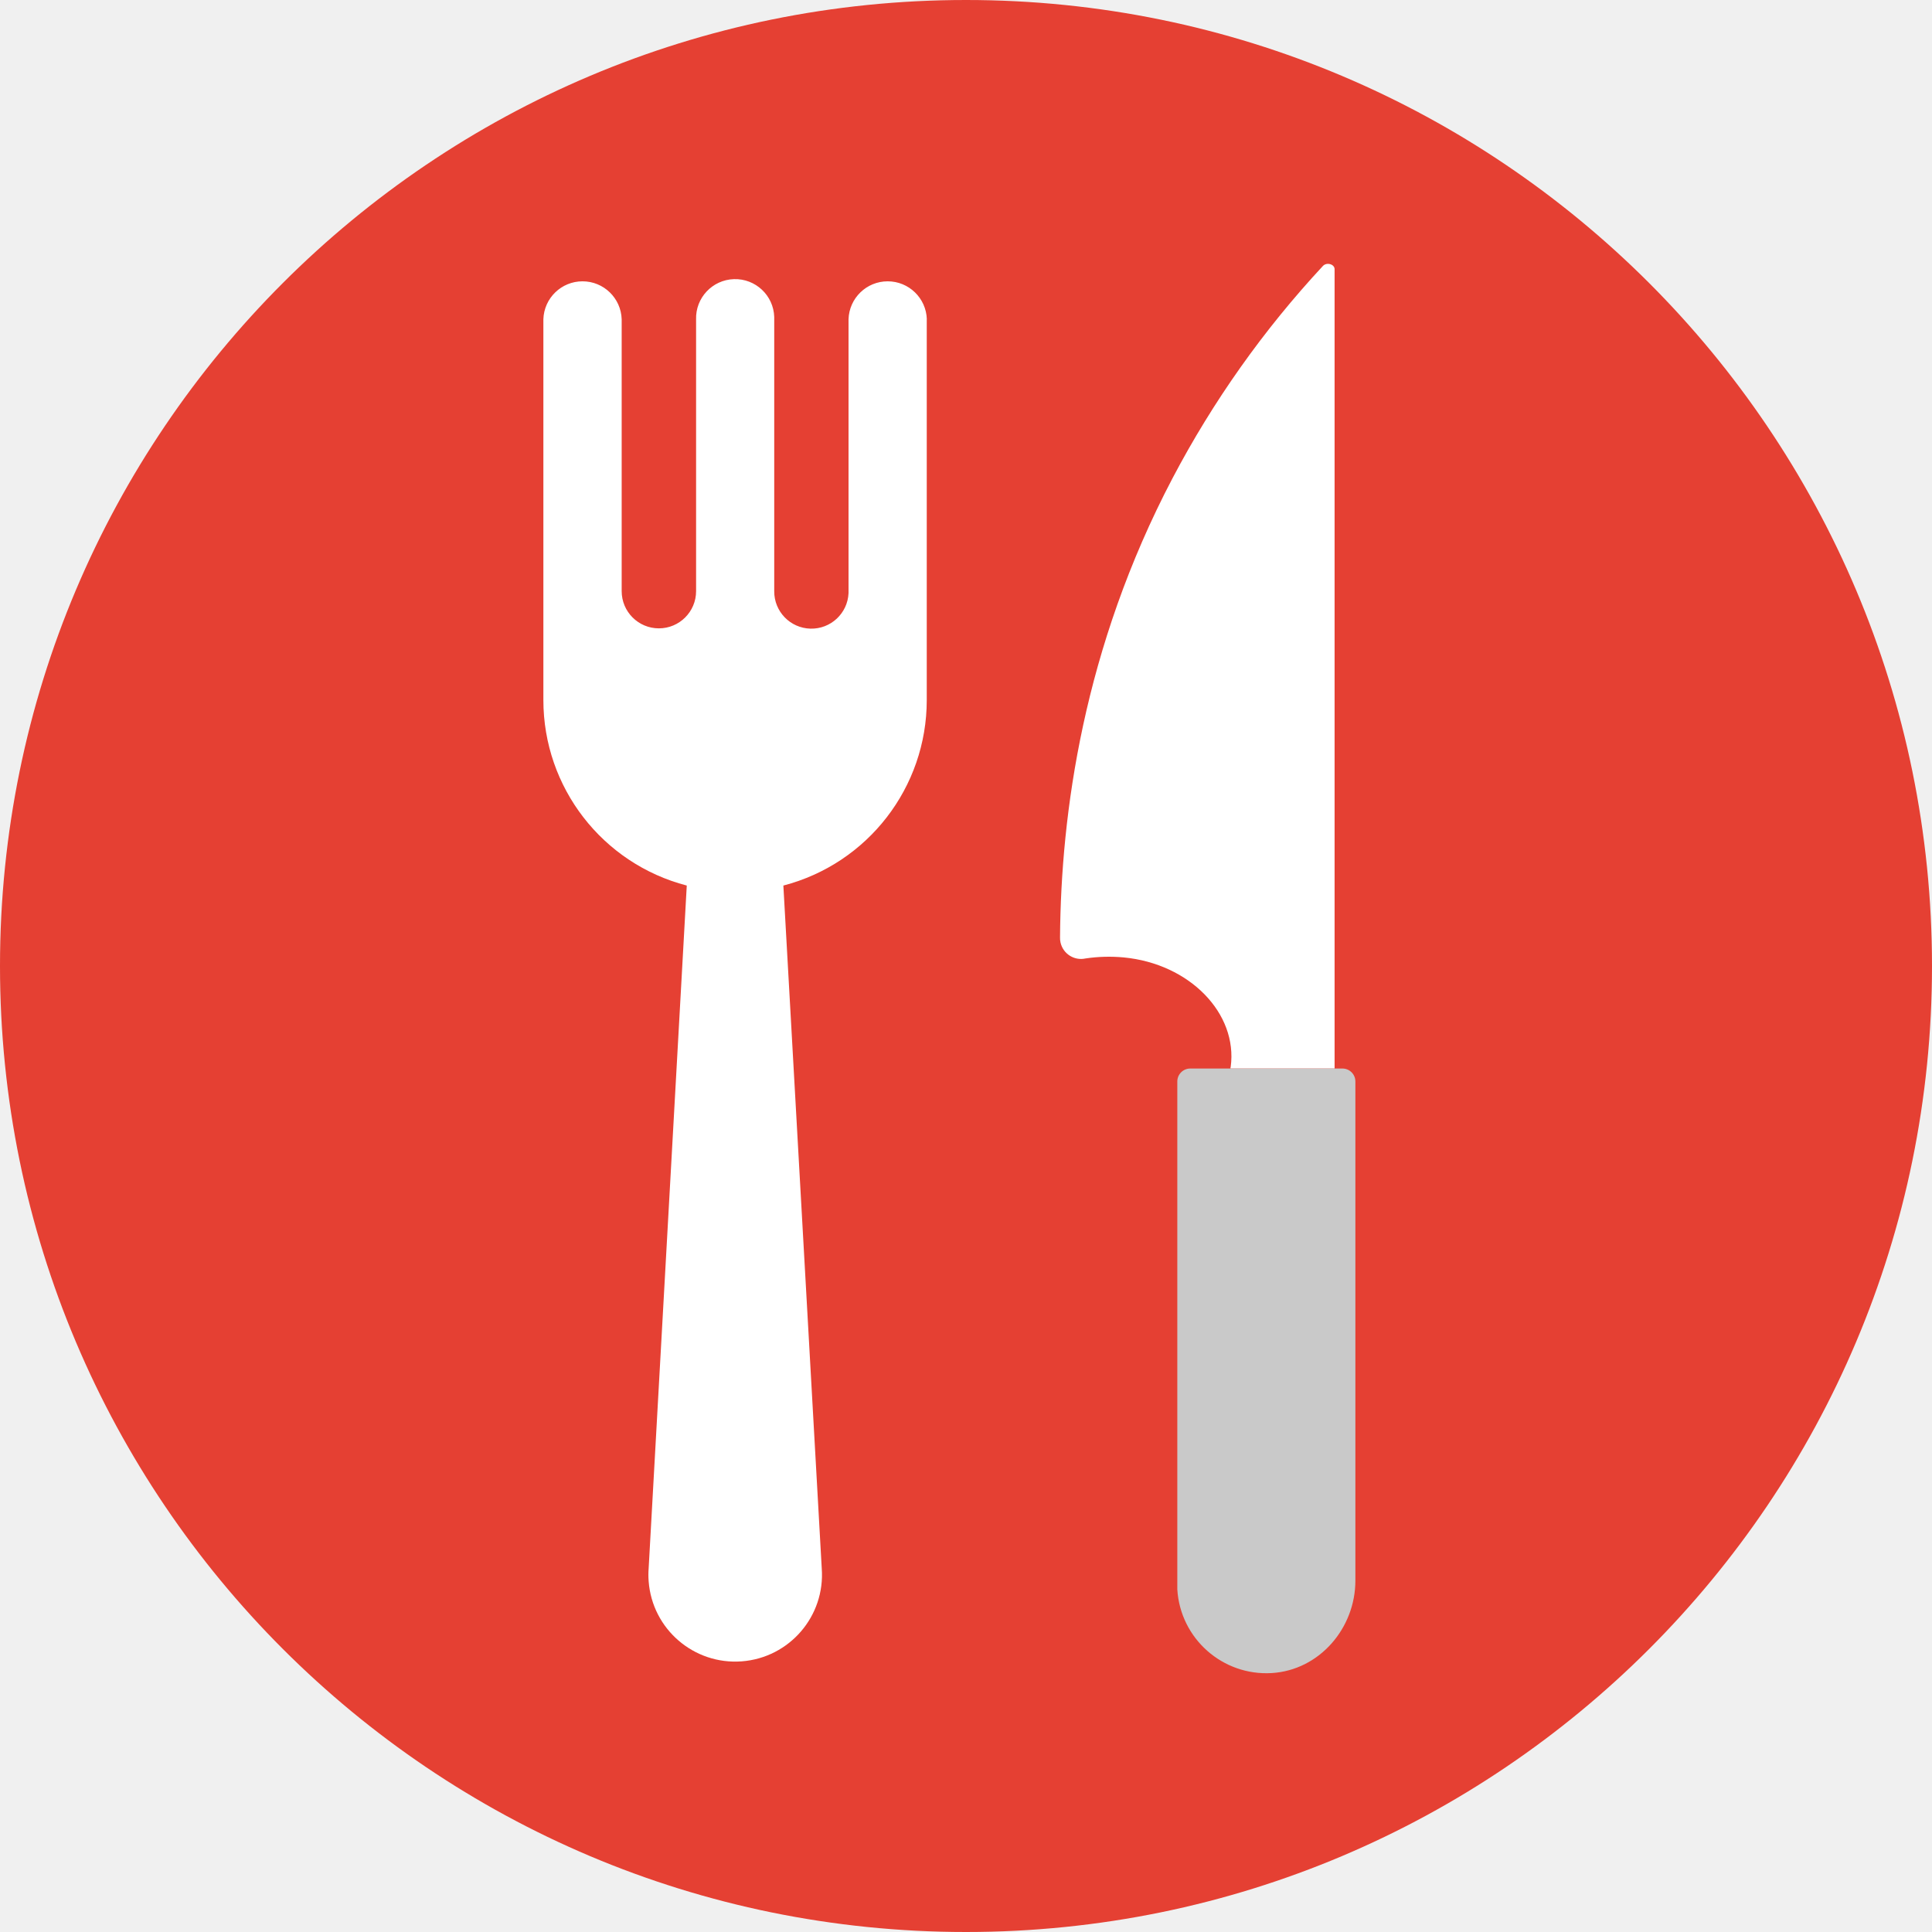
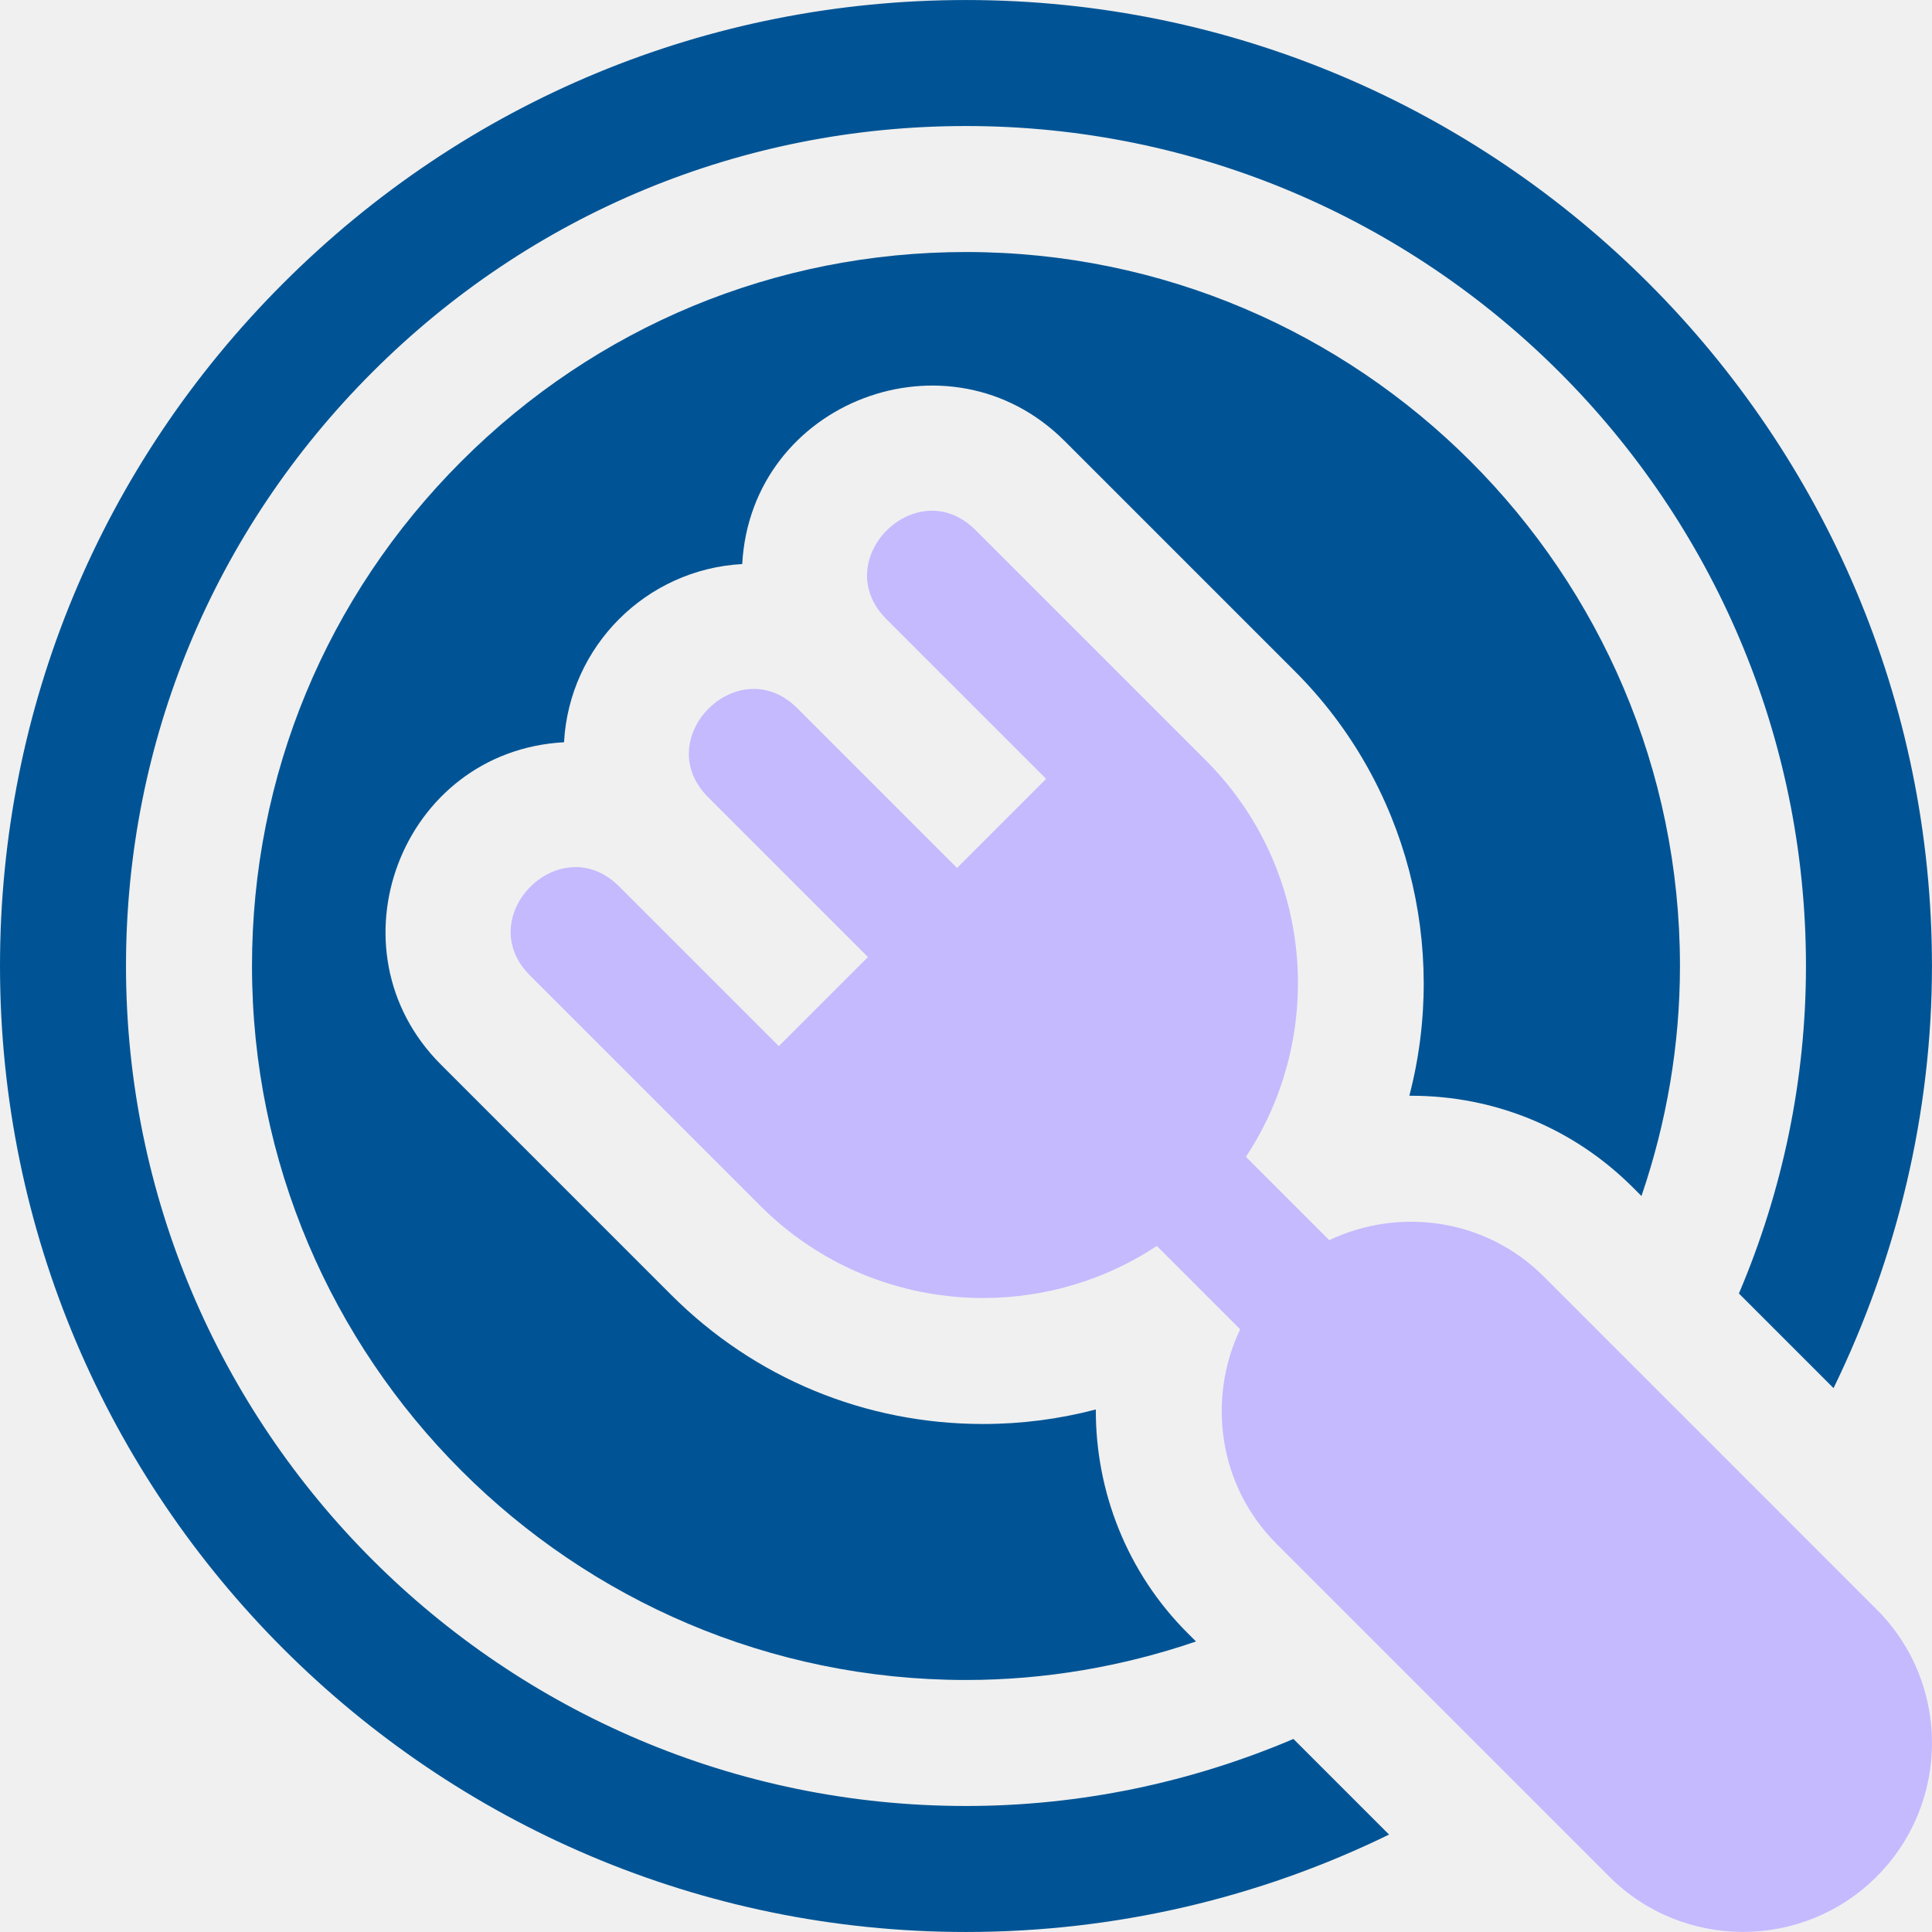
- <svg xmlns="http://www.w3.org/2000/svg" data-name="Layer 1" id="Layer_1" viewBox="0 0 512 512">
+ <svg xmlns="http://www.w3.org/2000/svg" width="800" height="800" viewBox="0 0 800 800" fill="none">
+   <g clip-path="url(#clip0_118_91)">
+     <path d="M777.055 666.401L639.243 528.582C615.232 504.557 579.47 499.748 550.41 513.534L515.901 479.024C549.373 428.409 543.85 359.413 499.317 314.871L403.921 219.475C379.552 195.107 342.612 231.96 367.034 256.363L433.181 322.51L396.284 359.405L330.14 293.262C305.771 268.893 268.83 305.746 293.252 330.149L359.394 396.291L322.496 433.187L256.355 367.046C231.986 342.677 195.046 379.53 219.468 403.934L314.863 499.329C359.382 543.864 428.381 549.414 479.018 515.917L513.524 550.425C499.735 579.487 504.553 615.242 528.571 639.256L666.383 777.084C696.898 807.583 746.555 807.594 777.055 777.075C807.642 746.486 807.658 696.987 777.055 666.401Z" fill="#C5BAFE" />
+     <path d="M399.991 104.356C321.138 104.356 246.919 135.138 191.028 191.039C135.127 246.93 104.346 321.146 104.346 400.001C104.346 563.023 236.969 695.647 399.991 695.647C432.724 695.647 464.785 690.098 495.24 679.706L491.674 676.14C466.726 651.2 453.623 617.659 453.759 583.632C438.645 587.606 422.985 589.645 407.088 589.645C358.262 589.645 312.407 570.667 277.965 536.215L182.577 440.82C135.013 393.337 165.977 311.04 233.554 307.347C235.724 267.611 267.53 235.738 307.338 233.563C311.029 165.997 393.291 135.041 440.81 182.586L536.206 277.982C582.96 324.737 599.654 392.296 583.571 453.726C583.828 453.727 584.081 453.727 584.337 453.727C619.059 453.727 651.668 467.212 676.14 491.693L679.697 495.249C690.09 464.793 695.637 432.734 695.637 400.001C695.637 236.98 563.014 104.356 399.991 104.356Z" fill="#005495" />
+     <path d="M399.991 0.009C293.31 0.009 192.914 41.661 117.286 117.289C41.652 192.905 0 293.311 0 400.001C0 620.554 179.438 799.992 399.991 799.992C461.762 799.992 521.399 785.916 575.179 759.655L535.592 720.062C492.945 738.192 447.046 747.82 399.991 747.82C208.208 747.82 52.173 591.786 52.173 400.002C52.173 307.207 88.381 219.886 154.142 154.144C219.877 88.394 307.196 52.184 399.993 52.184C591.776 52.184 747.811 208.219 747.811 400.002C747.811 447.049 738.18 492.951 720.048 535.606L759.234 574.793C785.616 520.563 799.984 460.732 799.984 400.002C799.983 179.447 620.545 0.009 399.991 0.009Z" fill="#005495" />
+   </g>
  <defs>
-     <style>.cls-1{fill:#e54033;}.cls-2{fill:#fff;}.cls-3{fill:#c9c9c9;}</style>
+     <clipPath id="clip0_118_91">
+       <rect width="800" height="800" fill="white" />
+     </clipPath>
  </defs>
-   <g data-name="Fork Knife Icon-2" id="Fork_Knife_Icon-2">
-     <circle class="cls-1" cx="256" cy="256" r="256" />
-     <g id="Fork-2">
-       <path class="cls-2" d="M245.6,84.61V185.52a50.78,50.78,0,0,1-38,49.16l10.17,180.93a23,23,0,0,1-45.87,3.46,22.2,22.2,0,0,1,0-3.46L182,234.68a50.78,50.78,0,0,1-38-49.16V84.61a10.38,10.38,0,0,1,20.75,0v72.05a9.86,9.86,0,0,0,19.72,0v-72A10.36,10.36,0,1,1,205.18,84c0,.21,0,.43,0,.64v72.05a9.85,9.85,0,0,0,19.69.5V84.61a10.38,10.38,0,0,1,20.75,0Z" />
-     </g>
-     <g id="Knife-2">
-       <path class="cls-2" d="M353.68,71.33V283.17H326.09a1.09,1.09,0,0,1,.06-.44c1.91-14.17-10.88-27.33-28.33-29a42,42,0,0,0-10.14.27,5.56,5.56,0,0,1-6.63-4.23,5.3,5.3,0,0,1-.13-1.38c.24-32.74,6.17-76.64,29.83-121.69a261.28,261.28,0,0,1,39.81-56.19C351.56,69.39,353.68,70,353.68,71.33Z" />
-       <path class="cls-3" d="M355.76,283.17a3.43,3.43,0,0,1,3.43,3.42V418.87c0,12.64-9.55,23.74-22.16,24.51A23.66,23.66,0,0,1,312,421.22c0-.49,0-1,0-1.47V286.59a3.43,3.43,0,0,1,3.43-3.42Z" />
-     </g>
-   </g>
</svg>
